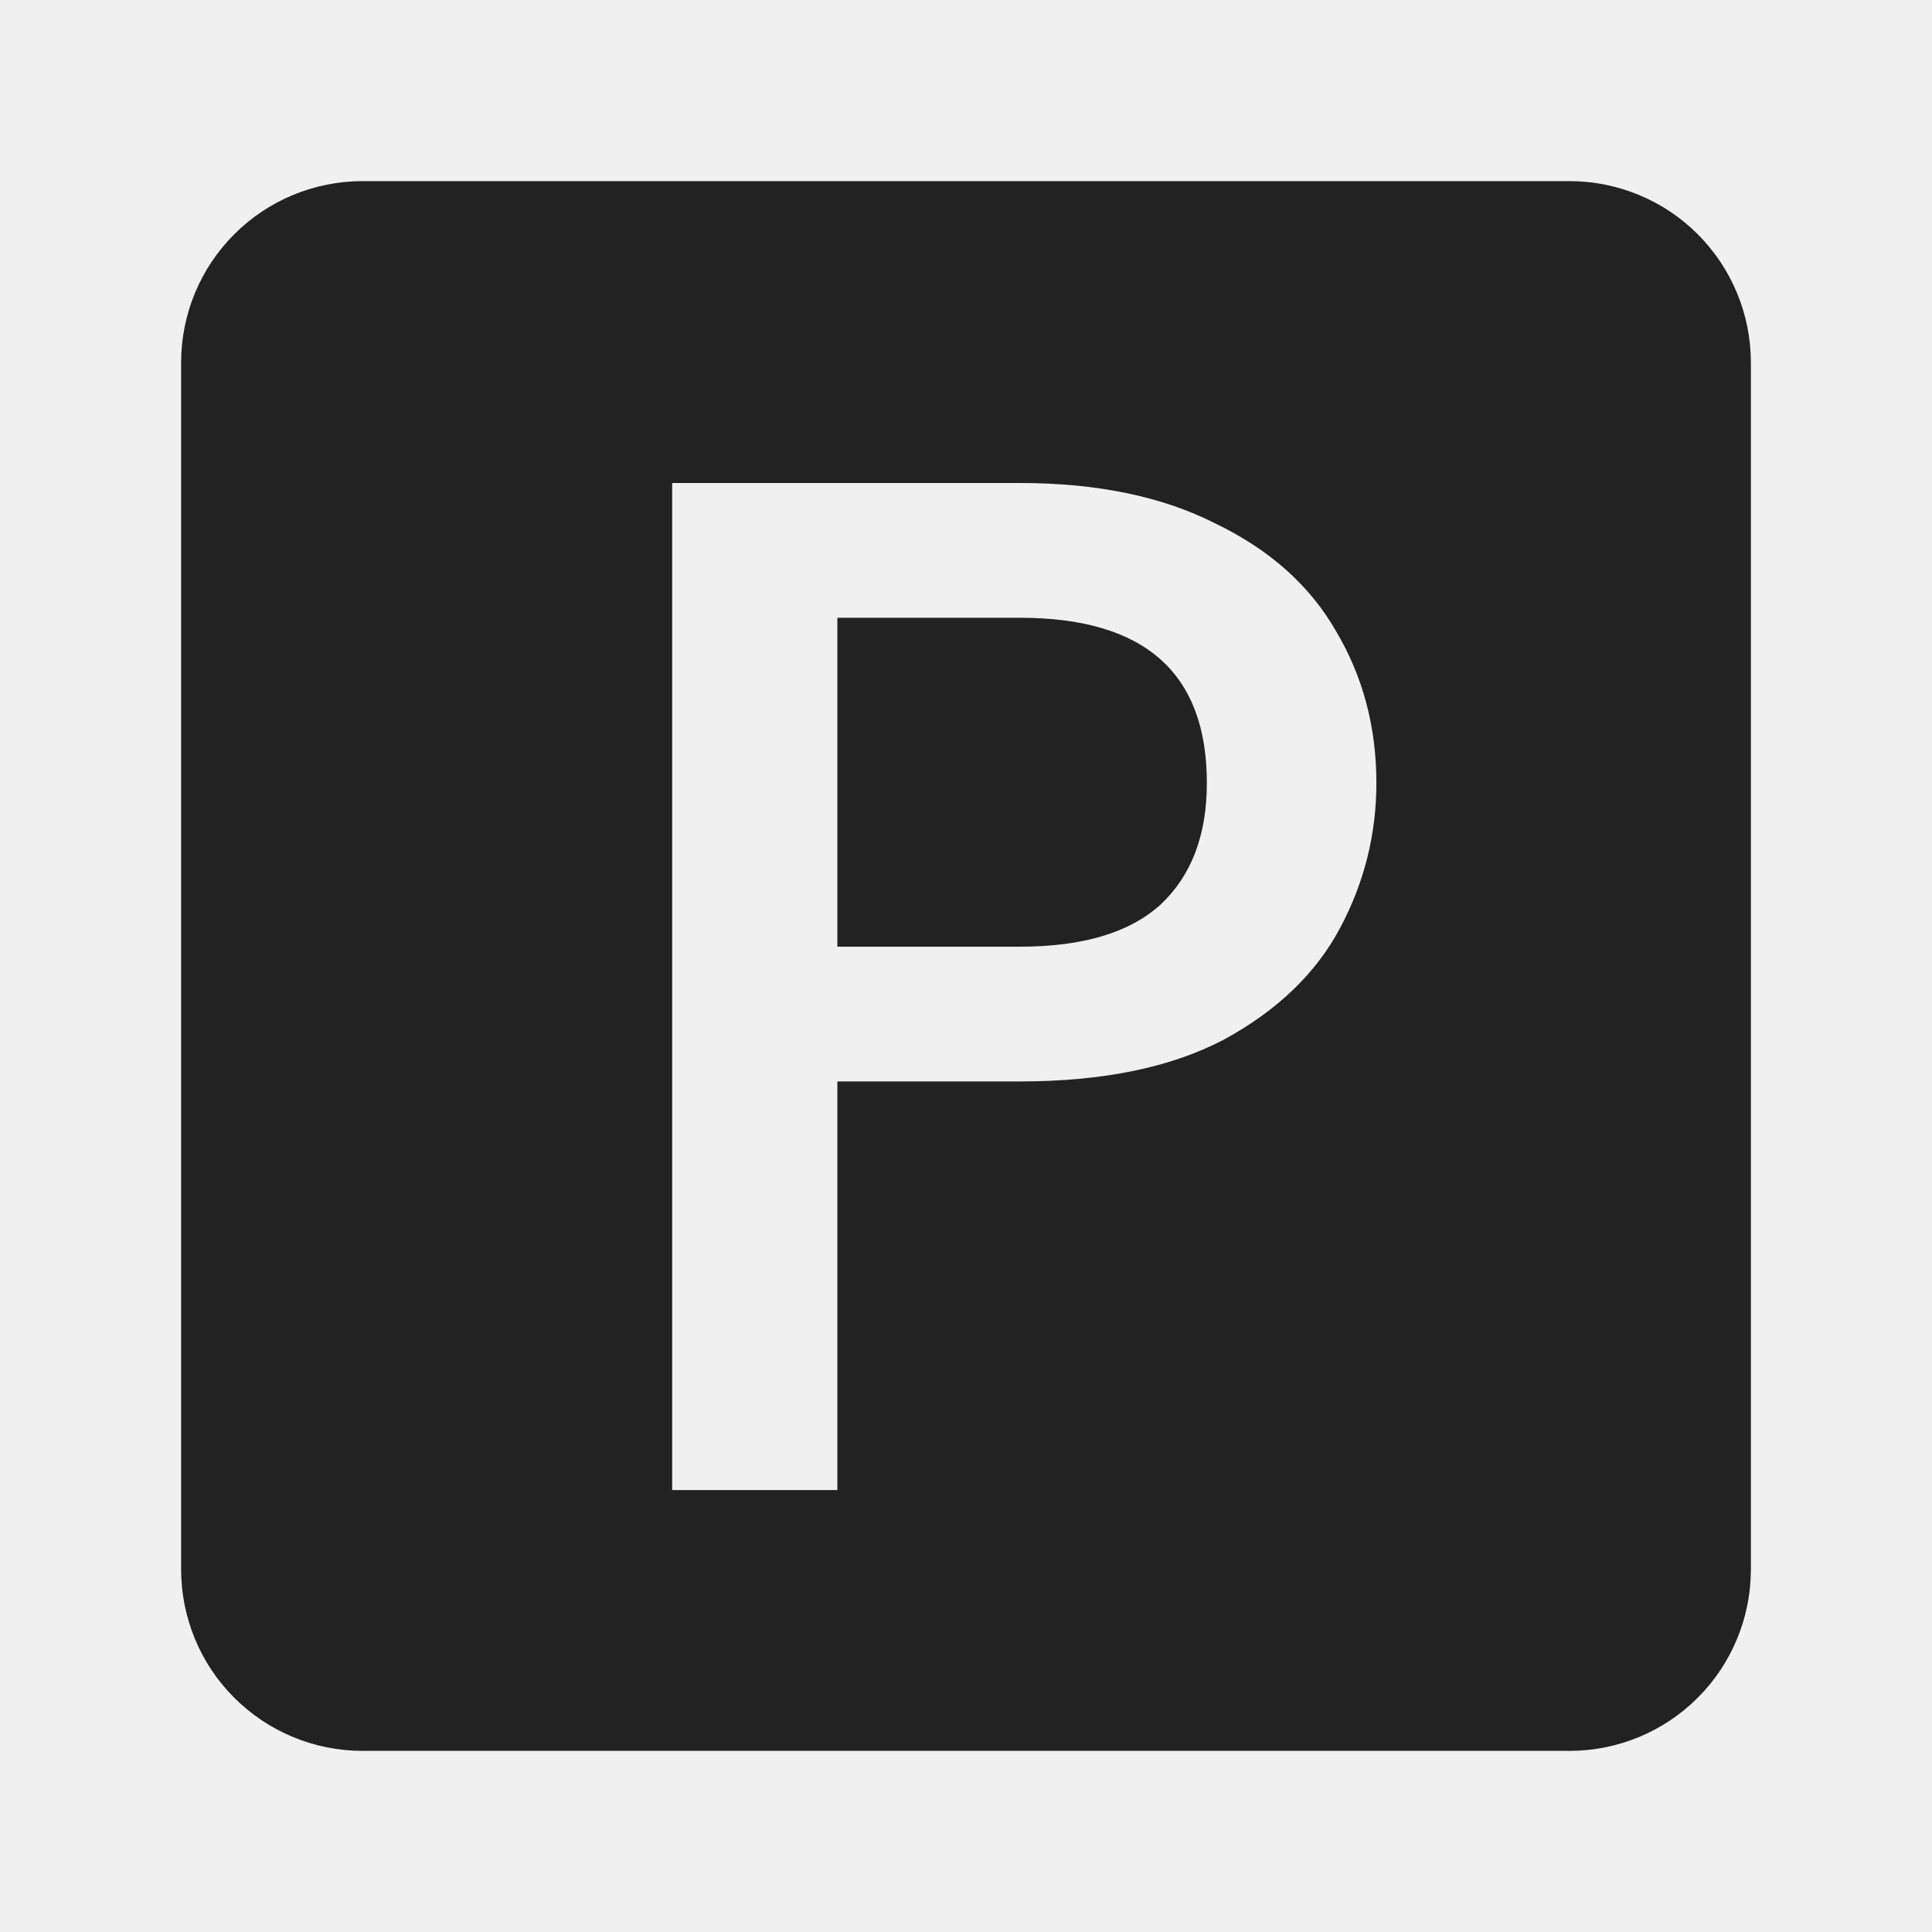
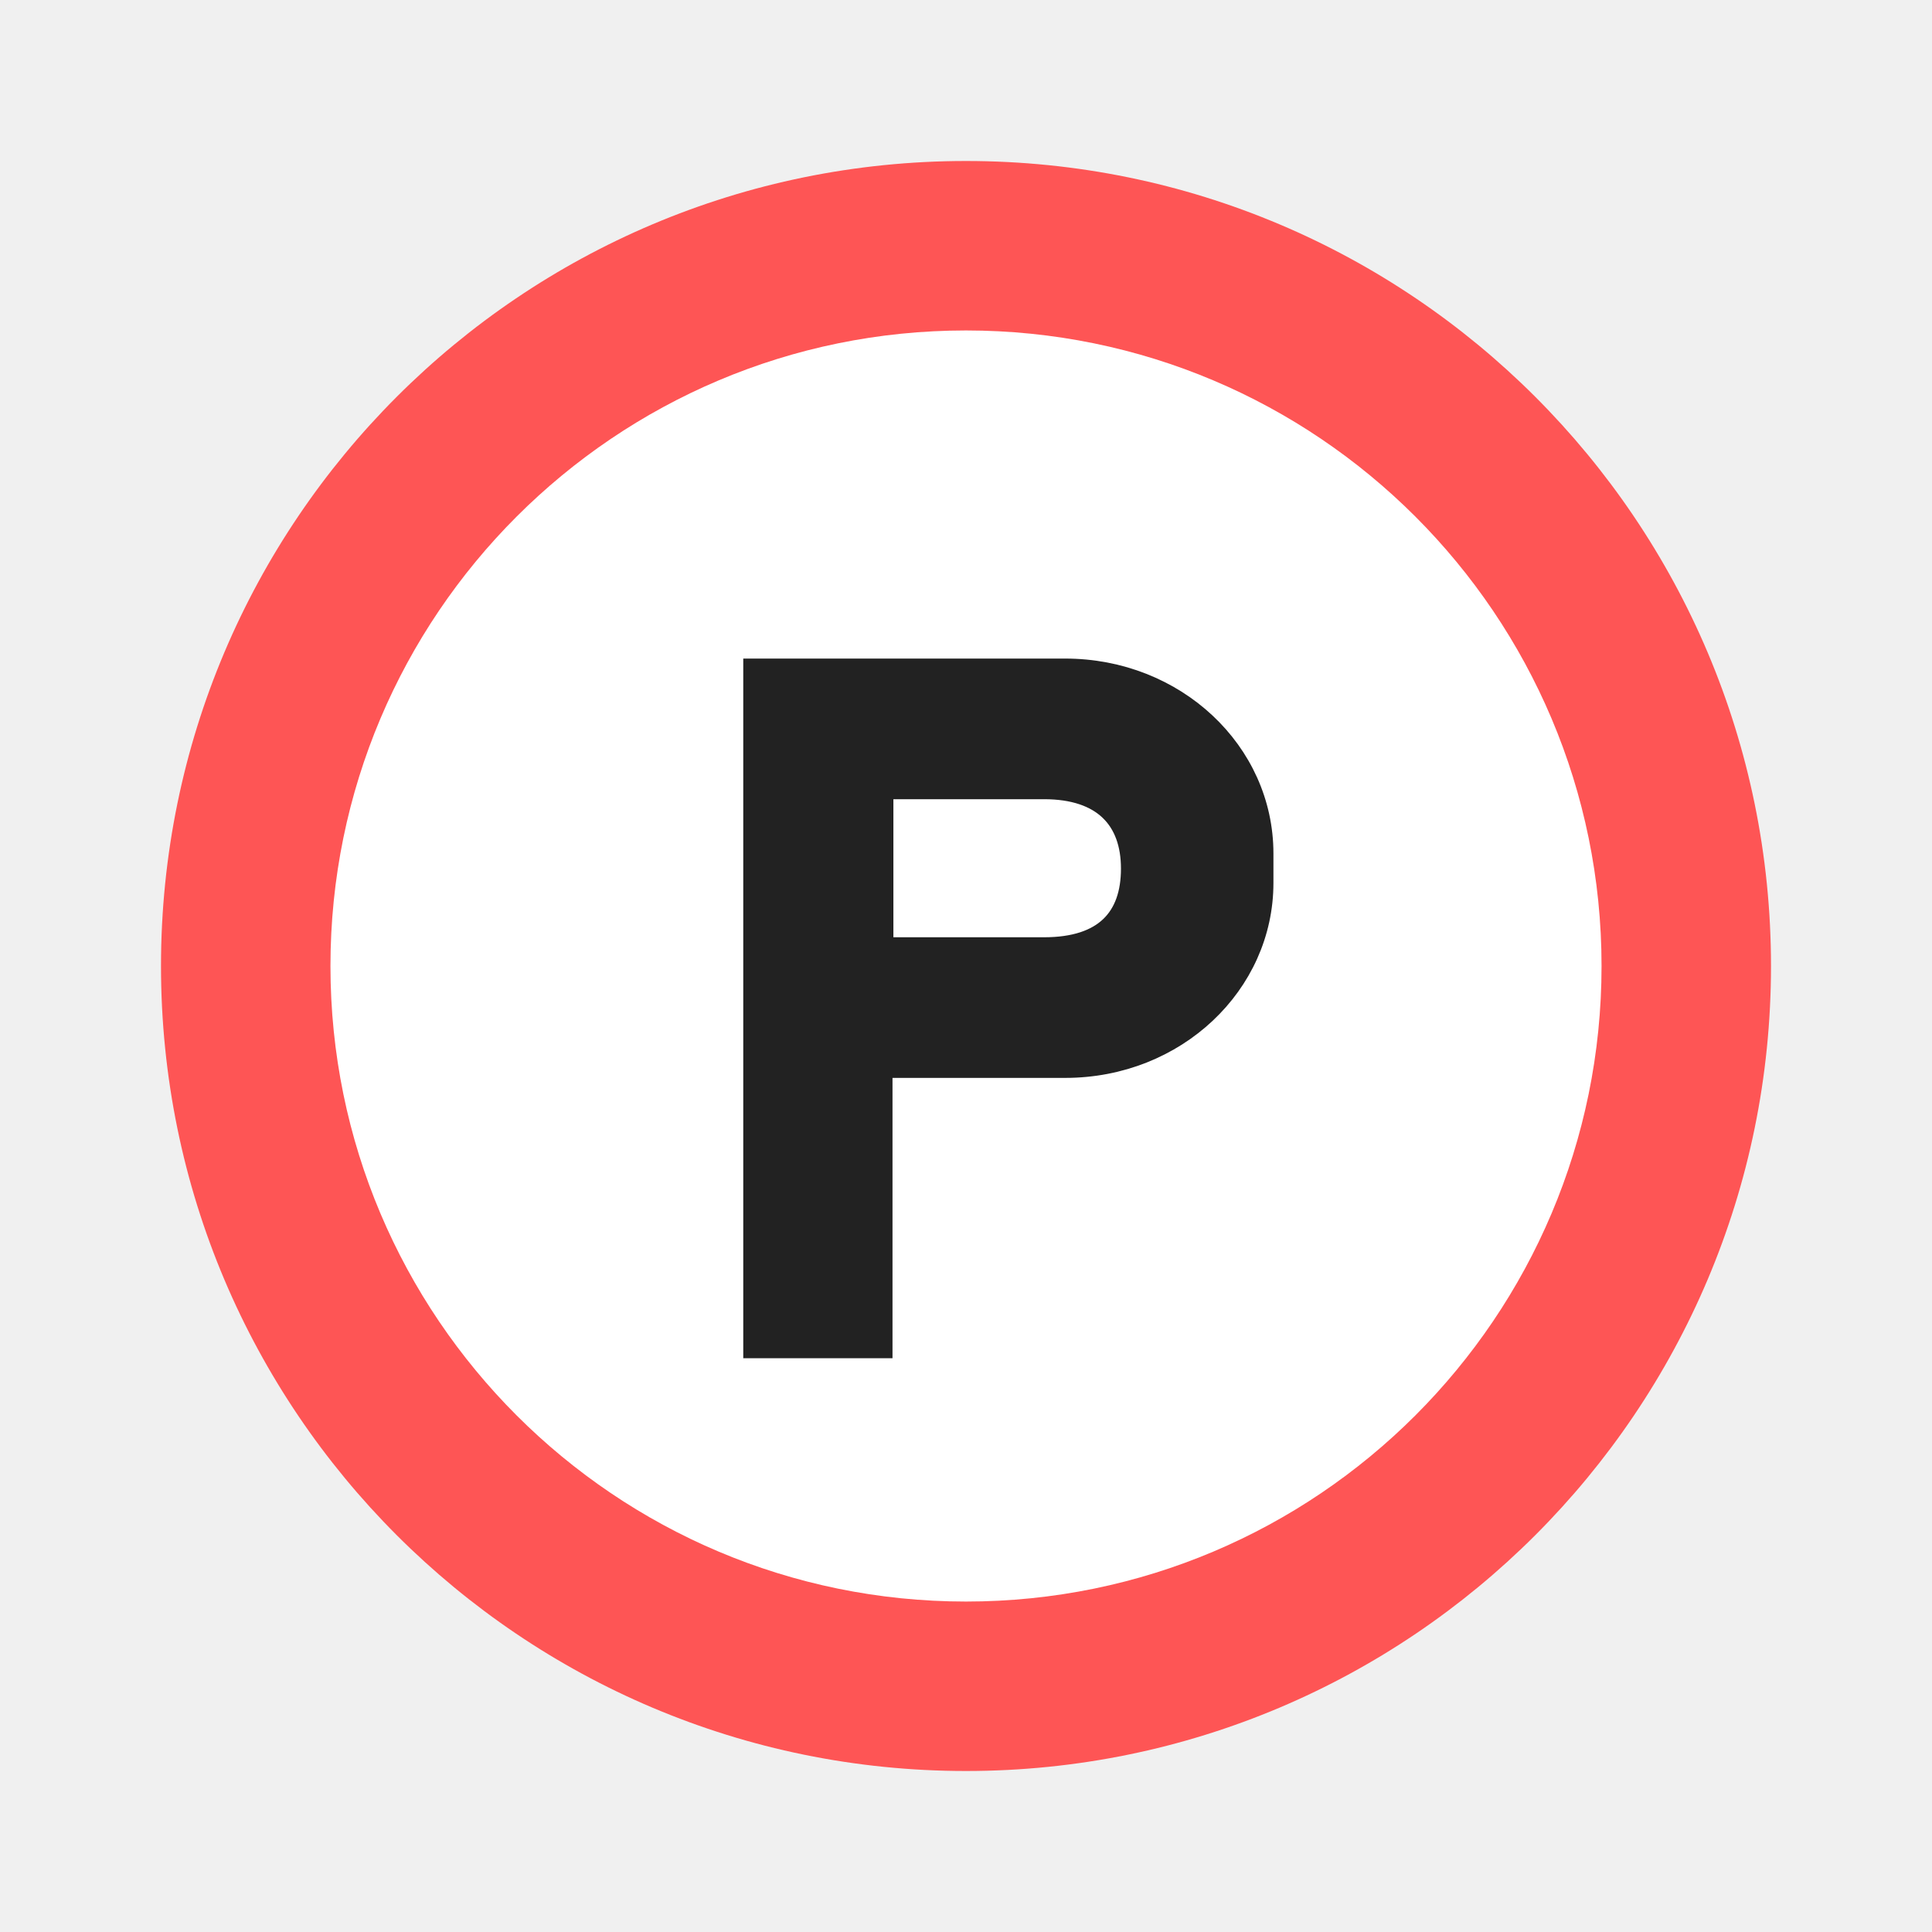
<svg xmlns="http://www.w3.org/2000/svg" width="24" height="24" viewBox="0 0 24 24" fill="none">
-   <path fill-rule="evenodd" clip-rule="evenodd" d="M4.5 21.75H19.5C20.096 21.749 20.669 21.512 21.09 21.09C21.512 20.669 21.749 20.096 21.75 19.5V4.5C21.749 3.903 21.512 3.332 21.09 2.91C20.669 2.488 20.096 2.251 19.5 2.25H4.5C3.903 2.251 3.332 2.488 2.91 2.91C2.488 3.332 2.251 3.903 2.25 4.5V19.5C2.251 20.096 2.488 20.669 2.91 21.09C3.332 21.512 3.903 21.749 4.5 21.75ZM16.648 11.526C16.948 10.962 17.098 10.362 17.098 9.726C17.098 9.03 16.93 8.4 16.594 7.836C16.27 7.272 15.772 6.828 15.1 6.504C14.44 6.168 13.63 6 12.67 6H8.35V18.51H10.402V13.434H12.67C13.702 13.434 14.548 13.26 15.208 12.912C15.868 12.552 16.348 12.09 16.648 11.526ZM14.416 11.238C14.032 11.586 13.45 11.76 12.67 11.76H10.402V7.674H12.67C14.218 7.674 14.992 8.358 14.992 9.726C14.992 10.374 14.8 10.878 14.416 11.238Z" fill="#222222" />
+   <path d="M12 22C17.523 22 22 17.523 22 12C22 6.477 17.523 2 12 2C6.477 2 2 6.477 2 12C2 17.523 6.477 22 12 22Z" fill="#FE5555" />
+   <path d="M12 19.895C16.36 19.895 19.895 16.36 19.895 12C19.895 7.64 16.36 4.105 12 4.105C7.64 4.105 4.105 7.64 4.105 12C4.105 16.36 7.64 19.895 12 19.895Z" fill="white" />
+   <path d="M15.684 10.602V10.969C15.684 12.22 14.605 13.255 13.232 13.255H10.952V16.737H9.368V8.316H13.232C14.595 8.316 15.684 9.341 15.684 10.602ZM10.963 9.793V11.778H12.97C13.727 11.778 14.06 11.402 14.06 10.79C14.06 10.179 13.707 9.793 12.97 9.793H10.963Z" fill="#222222" stroke="#222222" stroke-width="0.27" stroke-miterlimit="10" />
</svg>
